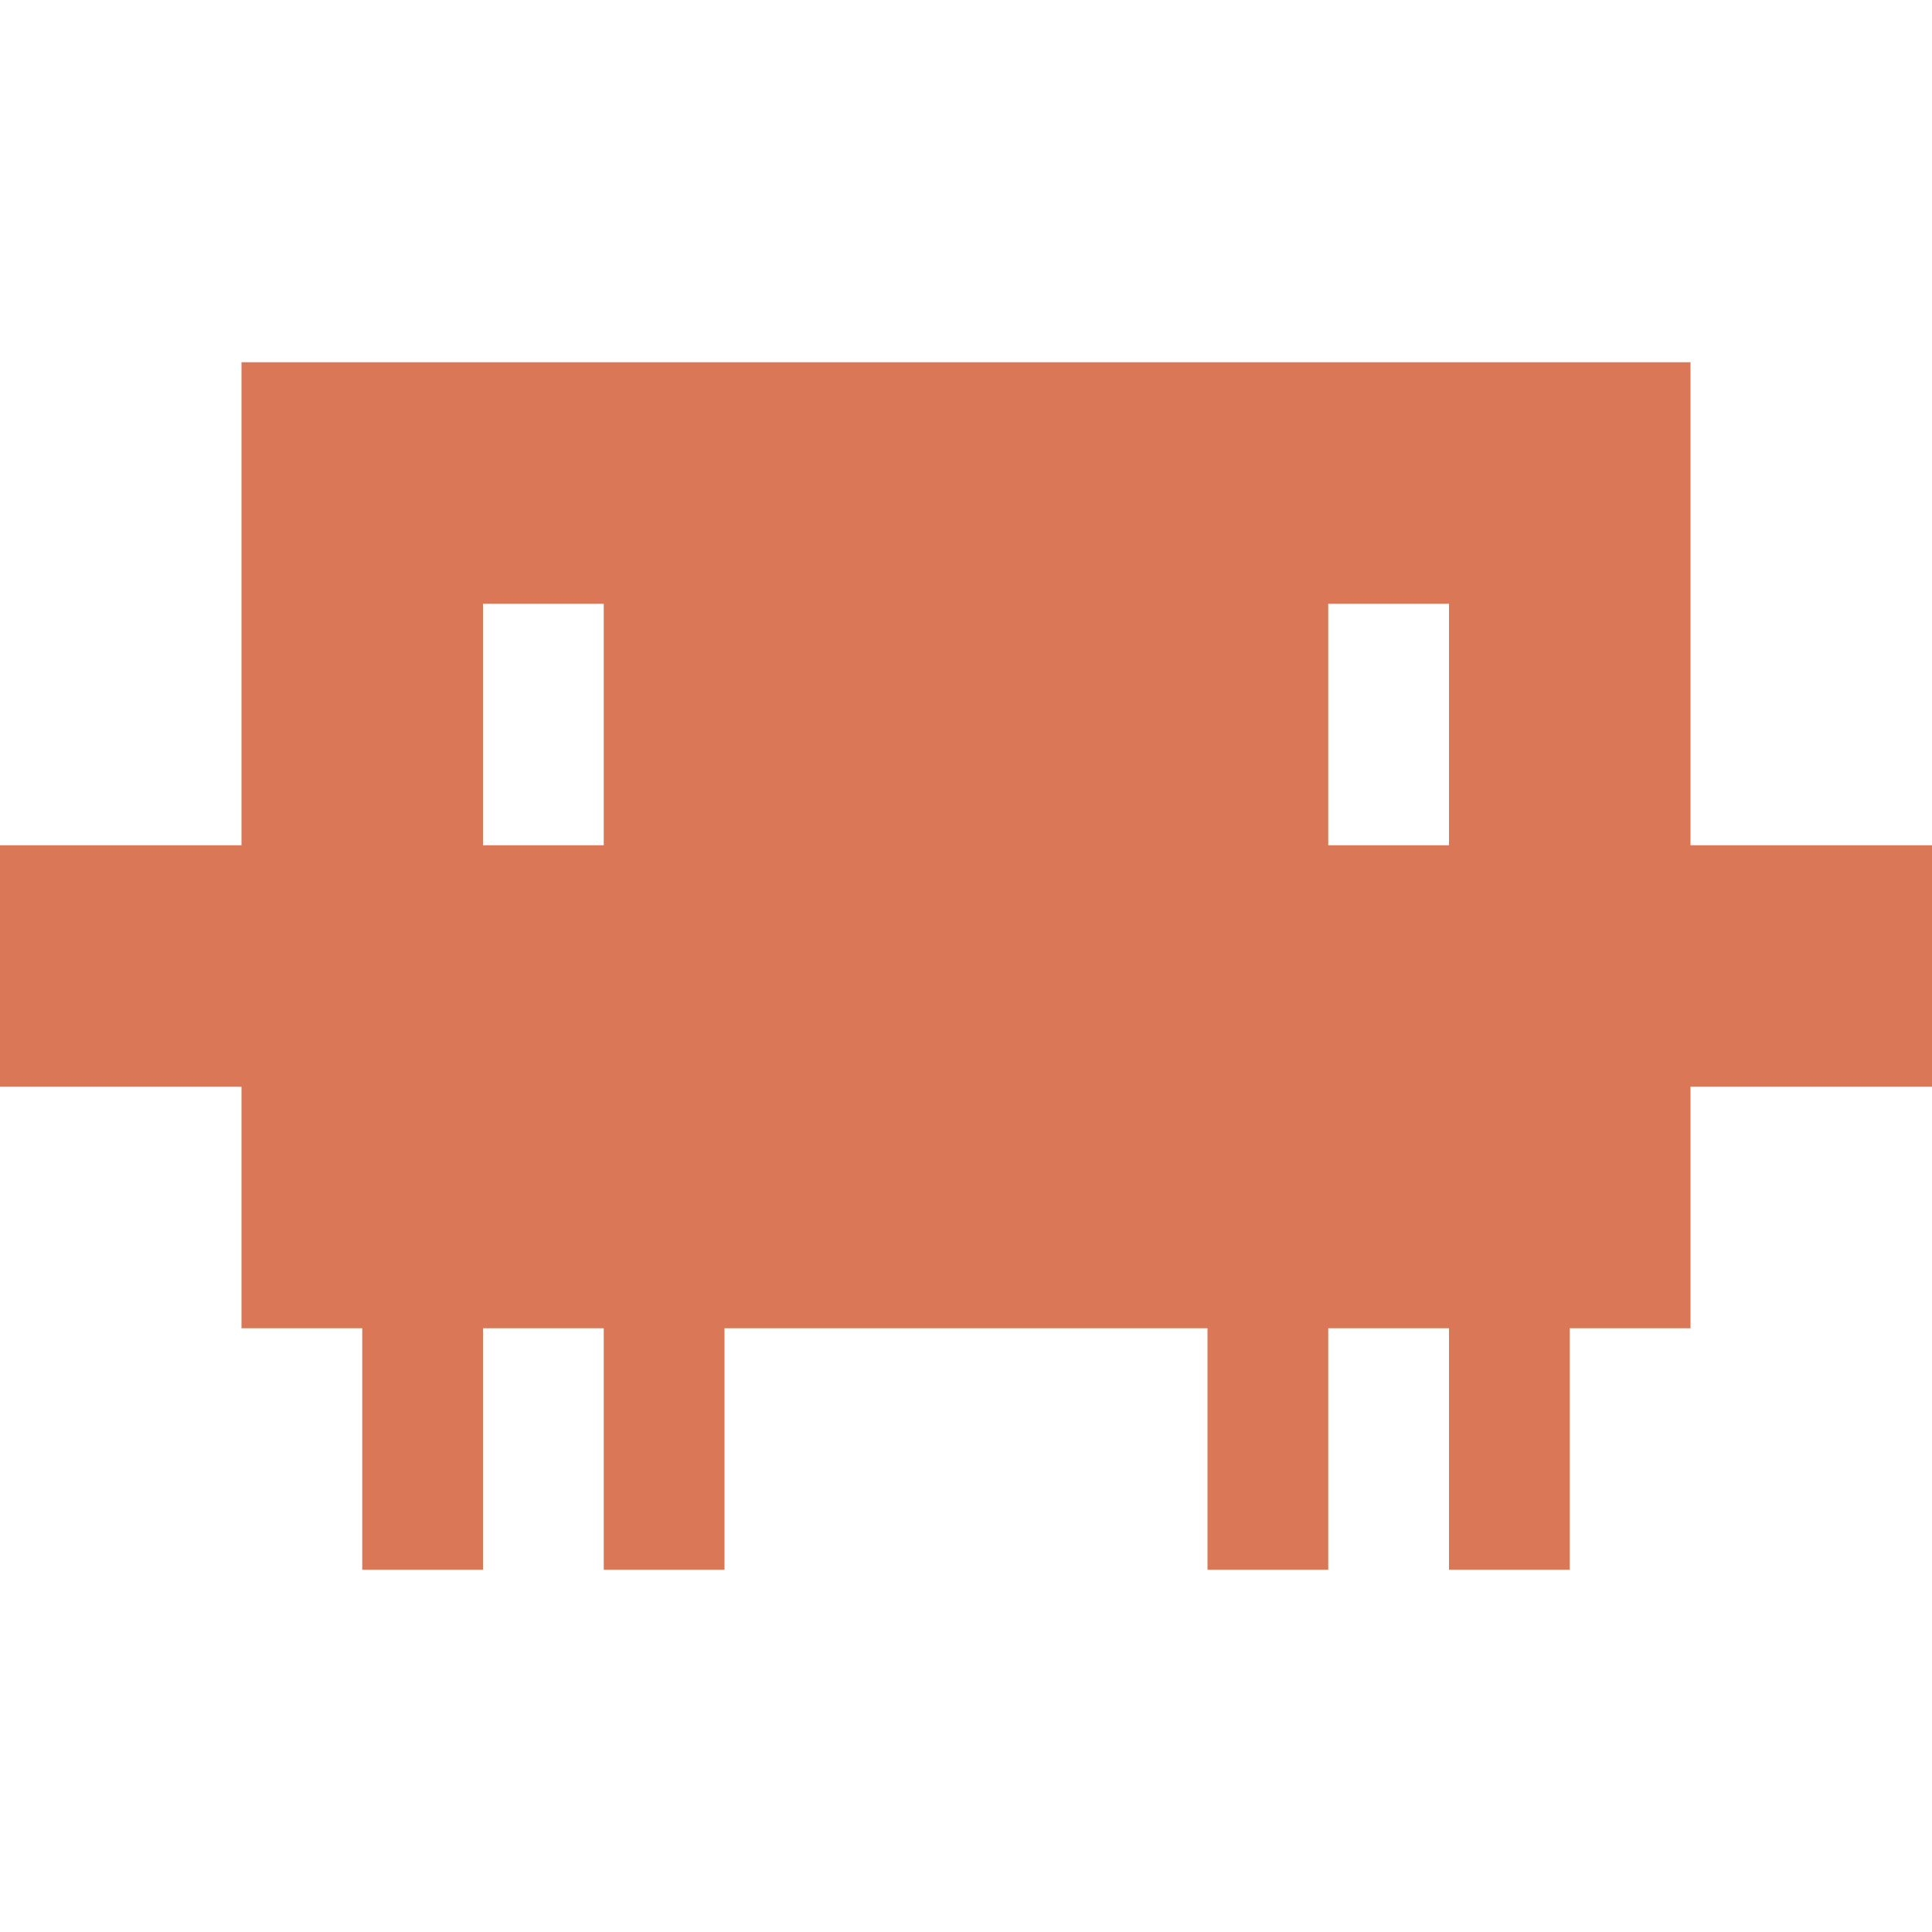
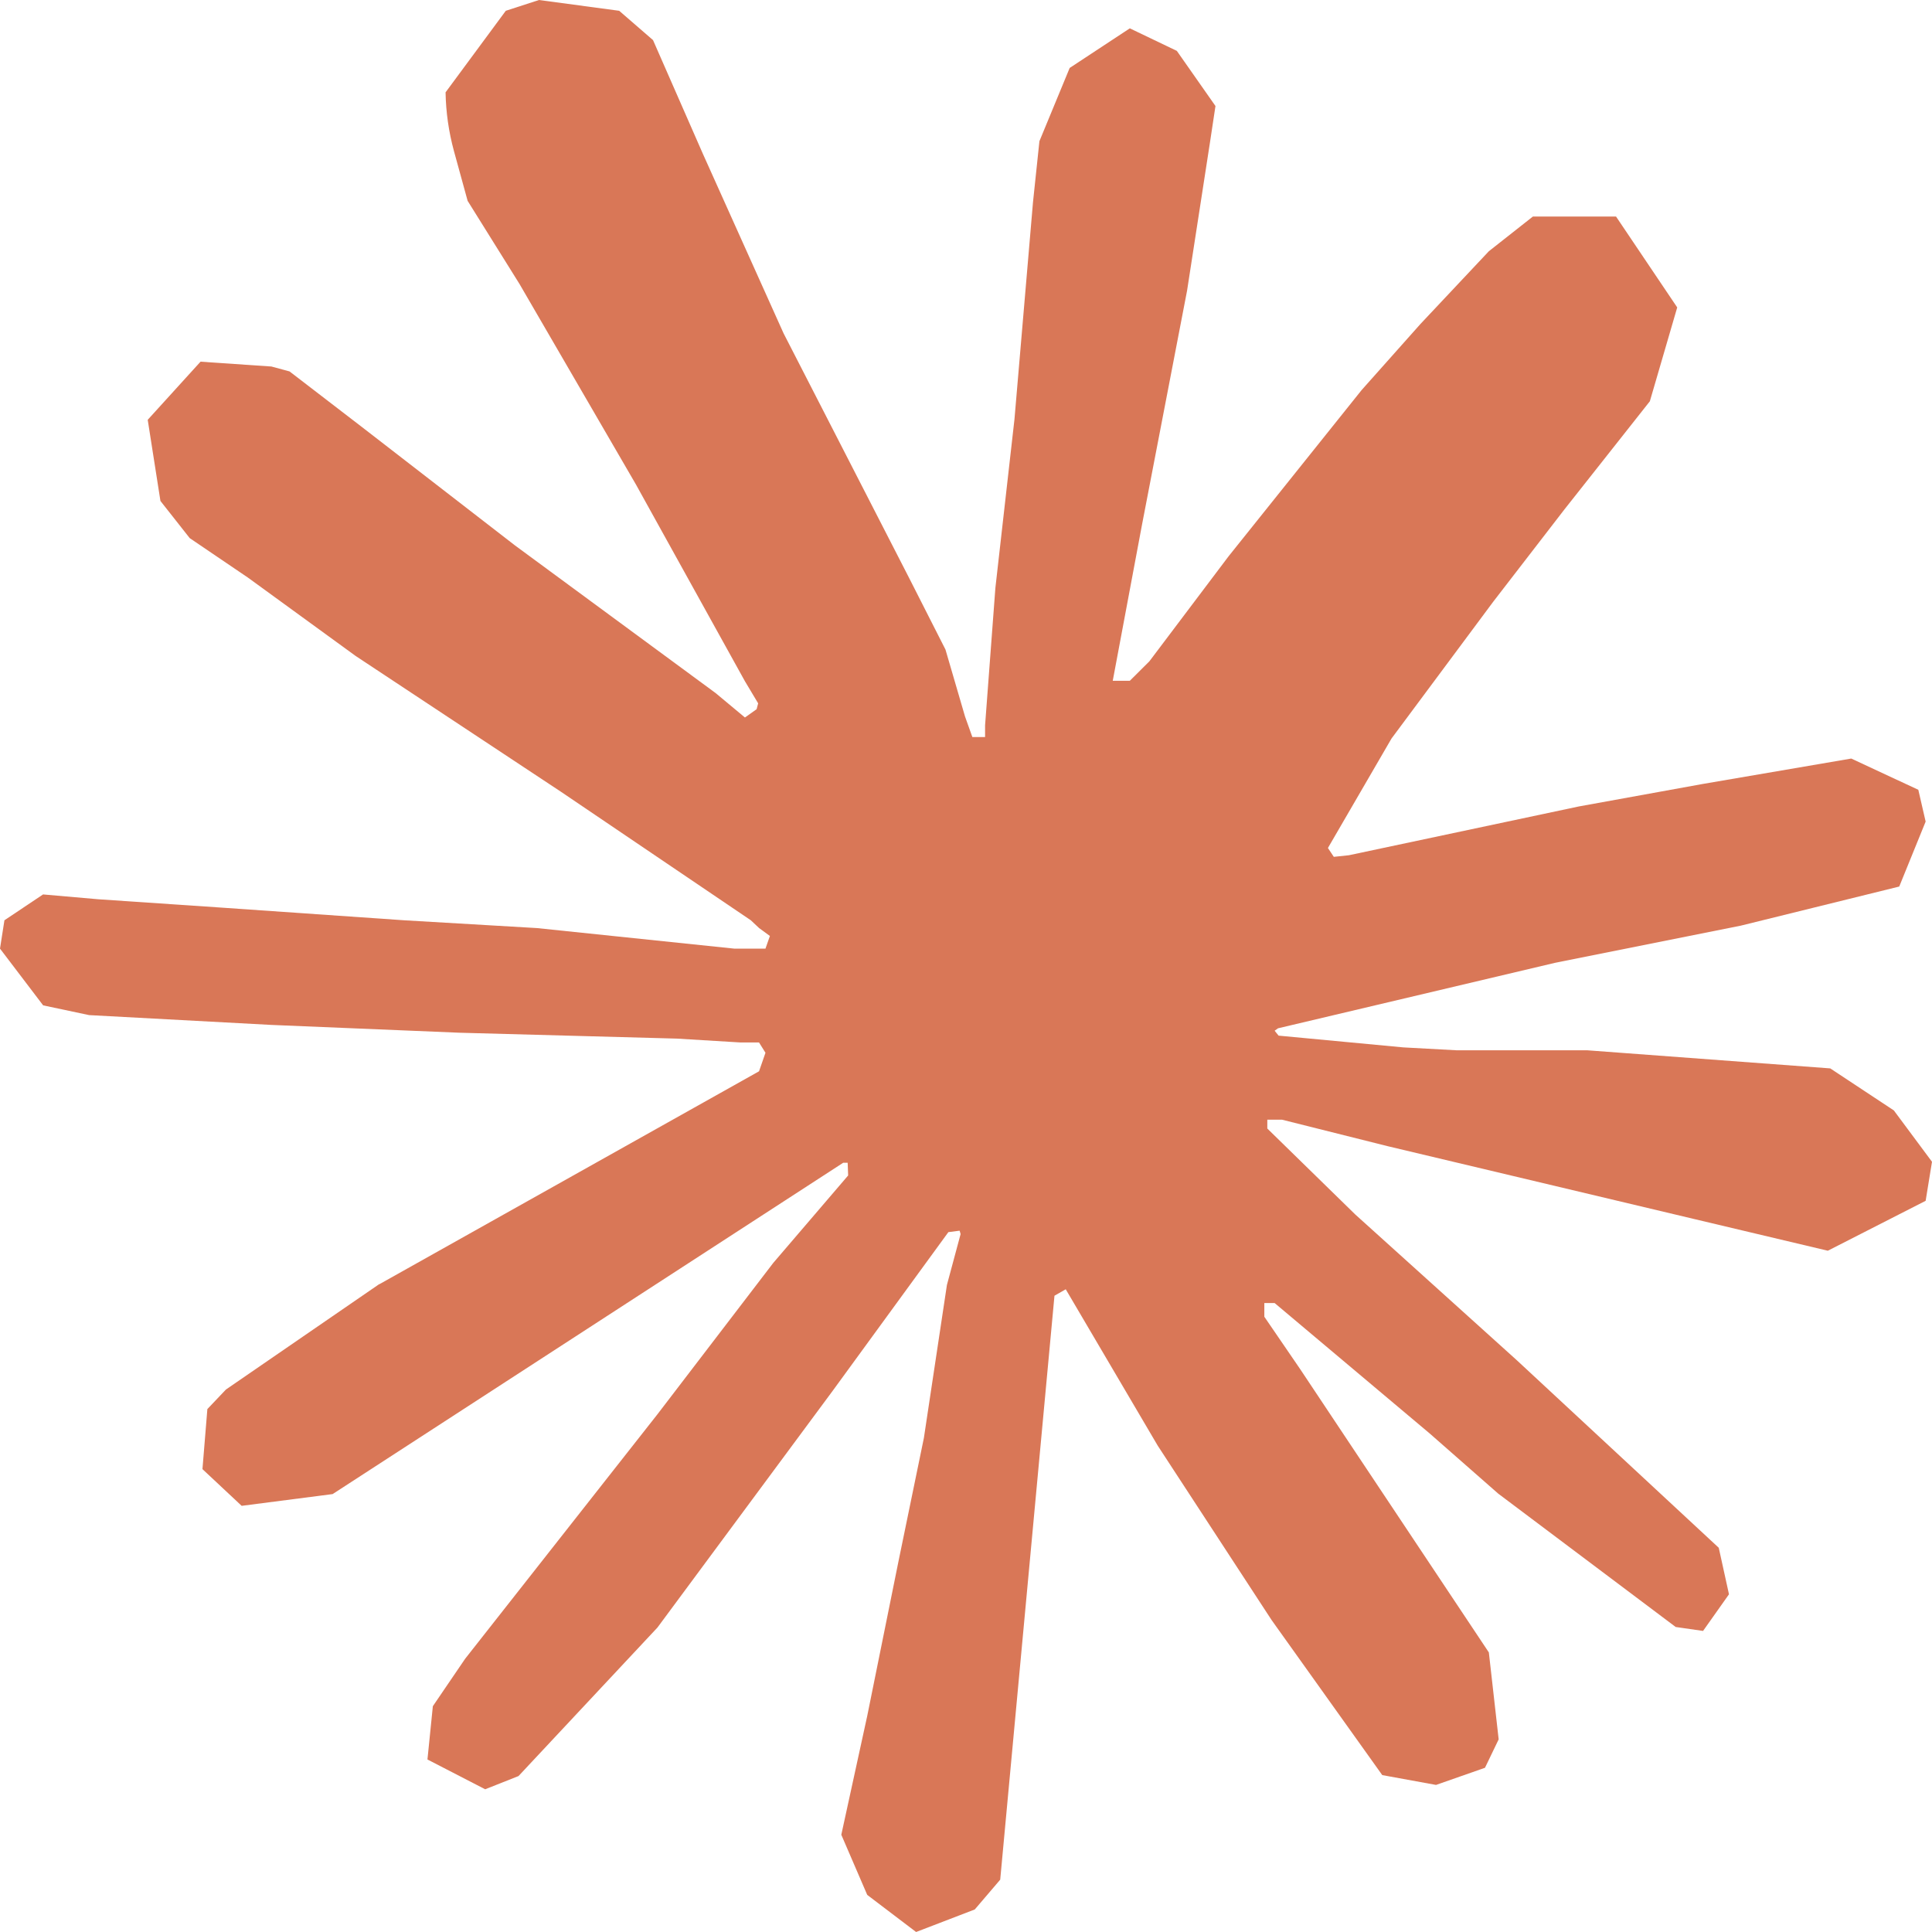
- <svg xmlns="http://www.w3.org/2000/svg" viewBox="0 0 24 24" fill="#D97757">
-   <path d="M21 10.5h3v3h-3v3h-1.5v3H18v-3h-1.5v3H15v-3H9v3H7.5v-3H6v3H4.5v-3H3v-3H0v-3h3v-6h18Zm-15 0h1.5v-3H6Zm10.5 0H18v-3h-1.5z" />
+ <svg xmlns="http://www.w3.org/2000/svg" height="1em" style="flex:none;line-height:1" viewBox="0 0 24 24" width="1em">
+   <path d="M4.709 15.955l4.72-2.647.08-.23-.08-.128H9.2l-.79-.048-2.698-.073-2.339-.097-2.266-.122-.571-.121L0 11.784l.055-.352.48-.321.686.06 1.52.103 2.278.158 1.652.097 2.449.255h.389l.055-.157-.134-.098-.103-.097-2.358-1.596-2.552-1.688-1.336-.972-.724-.491-.364-.462-.158-1.008.656-.722.881.06.225.061.893.686 1.908 1.476 2.491 1.833.365.304.145-.103.019-.073-.164-.274-1.355-2.446-1.446-2.49-.644-1.032-.17-.619a2.97 2.97 0 01-.104-.729L6.283.134 6.696 0l.996.134.42.364.62 1.414 1.002 2.229 1.555 3.03.456.898.243.832.091.255h.158V9.01l.128-1.706.237-2.095.23-2.695.08-.76.376-.91.747-.492.584.28.48.685-.067.444-.286 1.851-.559 2.903-.364 1.942h.212l.243-.242.985-1.306 1.652-2.064.73-.82.85-.904.547-.431h1.033l.76 1.129-.34 1.166-1.064 1.347-.881 1.142-1.264 1.7-.79 1.36.073.11.188-.02 2.856-.606 1.543-.28 1.841-.315.833.388.091.395-.328.807-1.969.486-2.309.462-3.439.813-.042.03.049.061 1.549.146.662.036h1.622l3.02.225.79.522.474.638-.079.485-1.215.62-1.64-.389-3.829-.91-1.312-.329h-.182v.11l1.093 1.068 2.006 1.81 2.509 2.33.127.578-.322.455-.34-.049-2.205-1.657-.851-.747-1.926-1.62h-.128v.17l.444.649 2.345 3.521.122 1.08-.17.353-.608.213-.668-.122-1.374-1.925-1.415-2.167-1.143-1.943-.14.08-.674 7.254-.316.37-.729.28-.607-.461-.322-.747.322-1.476.389-1.924.315-1.53.286-1.9.17-.632-.012-.042-.14.018-1.434 1.967-2.18 2.945-1.726 1.845-.414.164-.717-.37.067-.662.401-.589 2.388-3.036 1.44-1.882.93-1.086-.006-.158h-.055L4.132 18.56l-1.13.146-.487-.456.061-.746.231-.243 1.908-1.312-.006.006z" fill="#D97757" fill-rule="nonzero" />
</svg>
